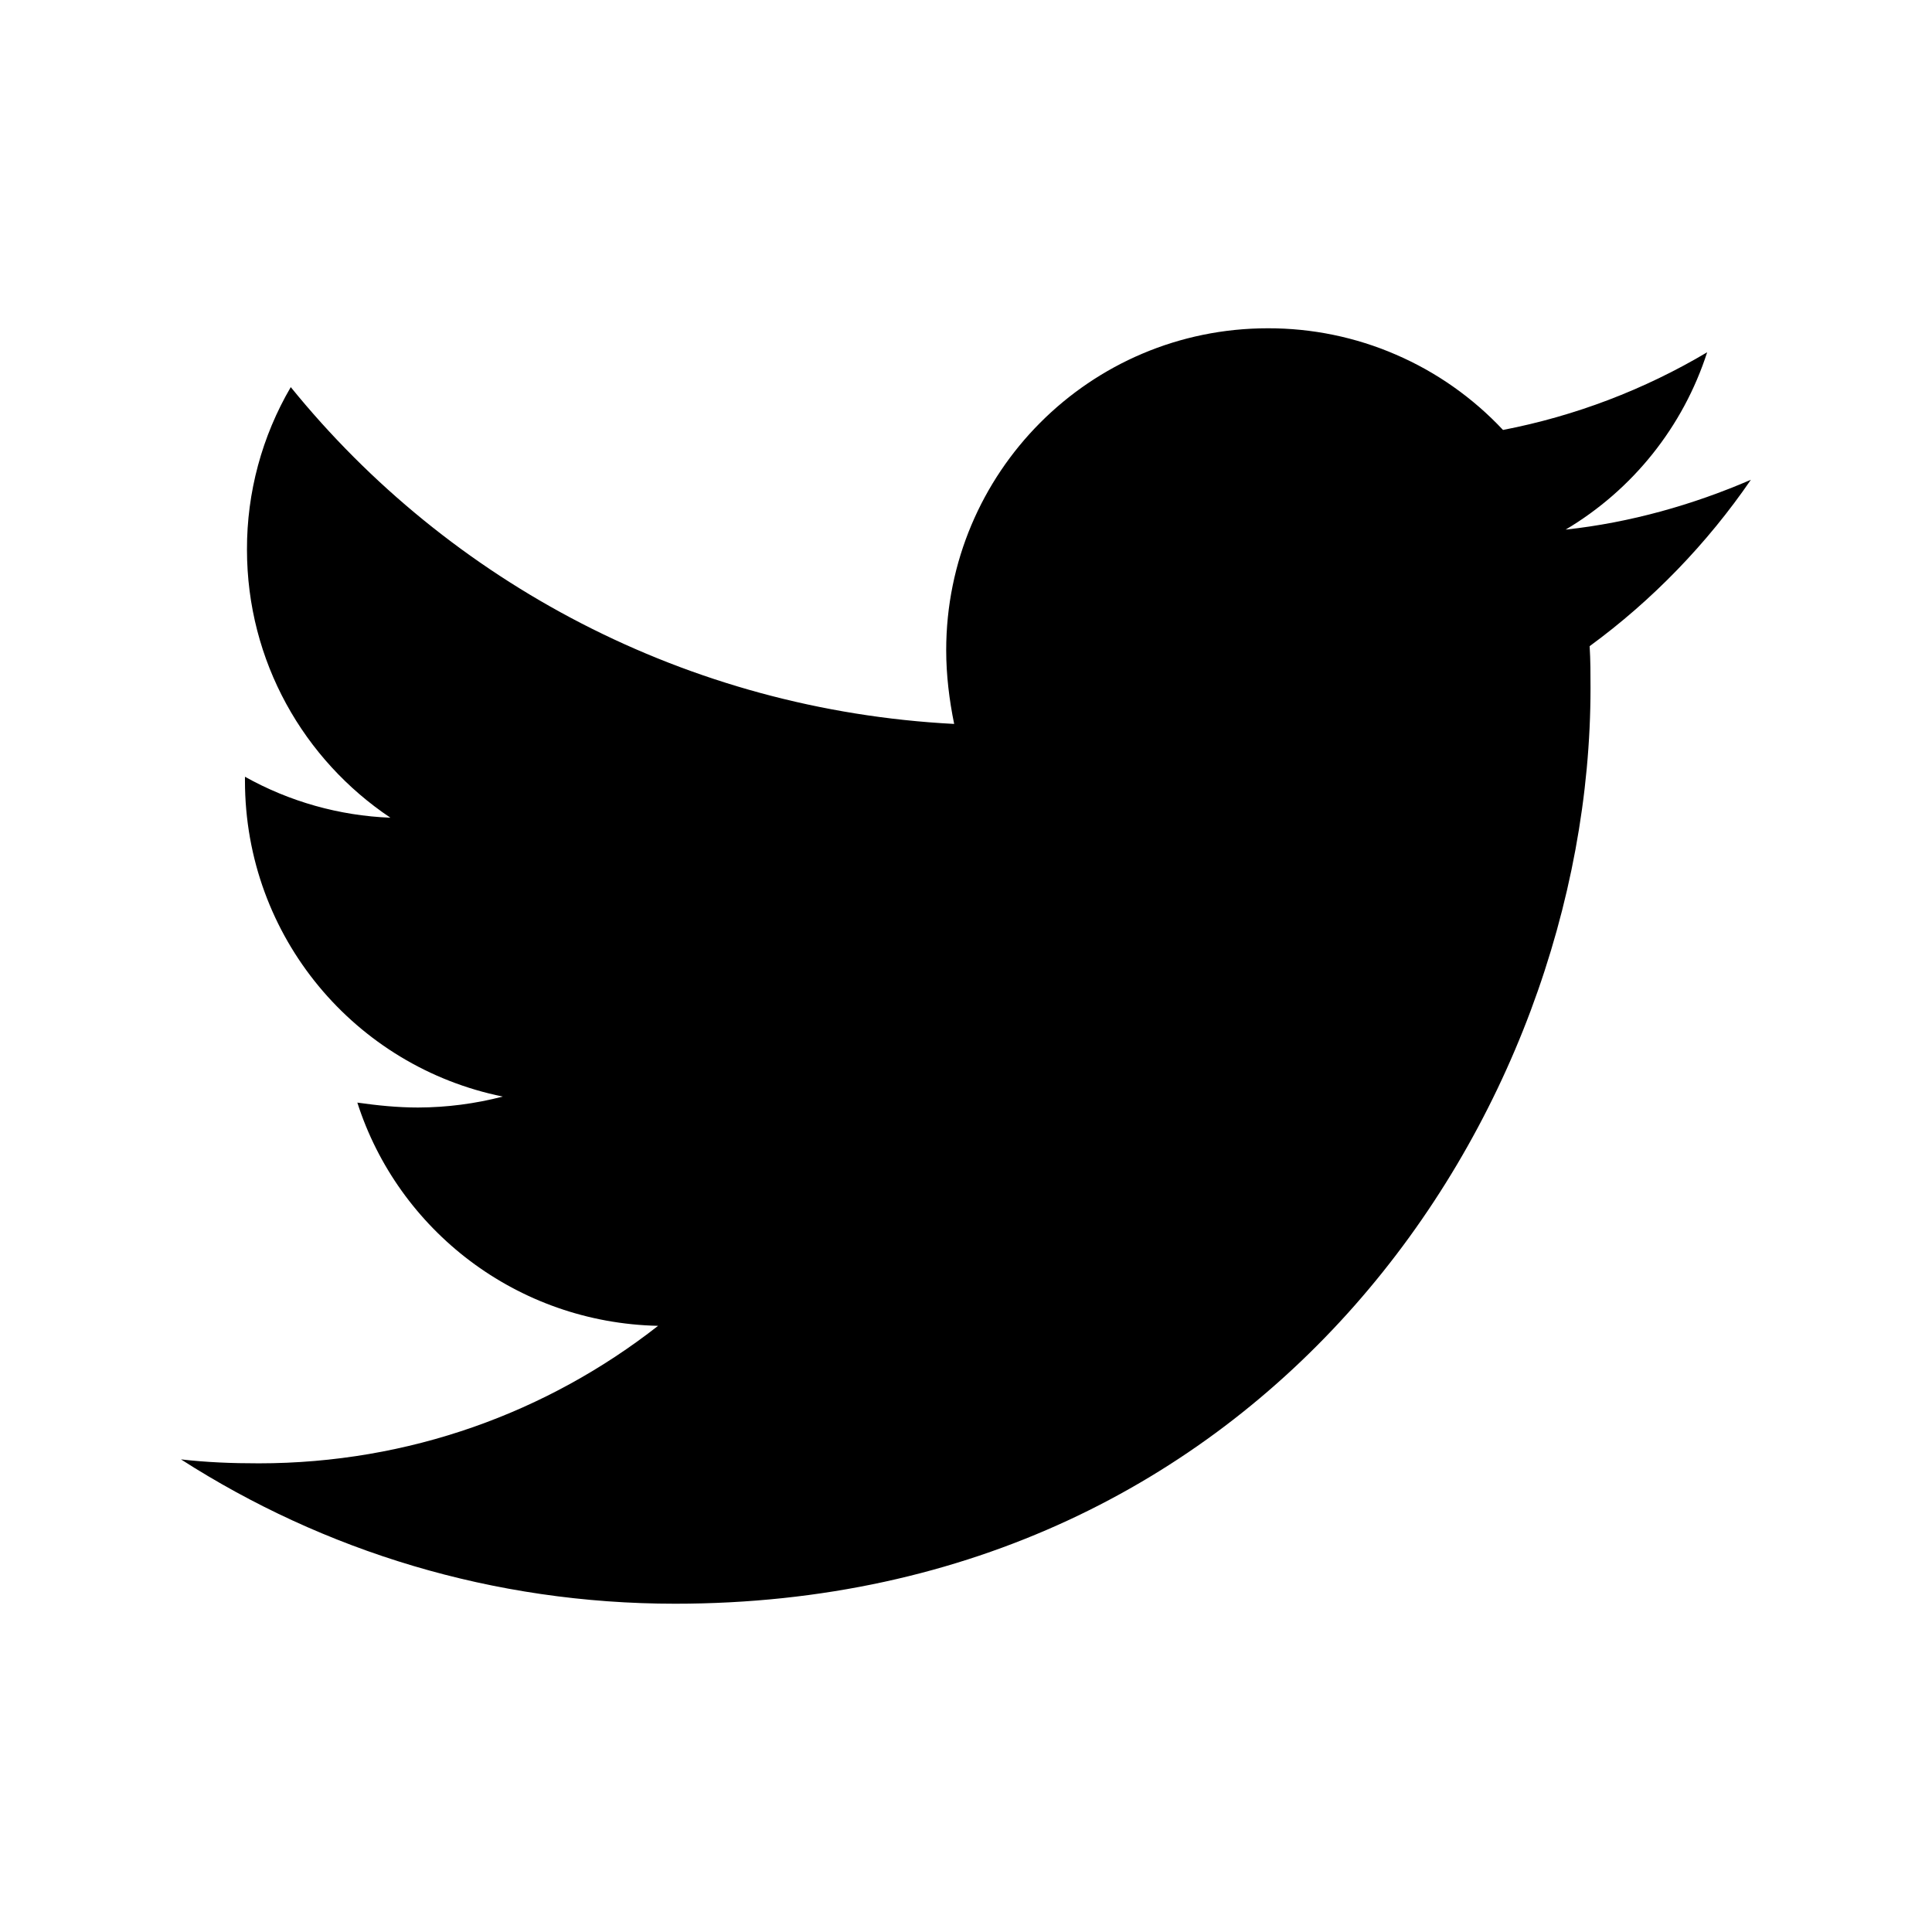
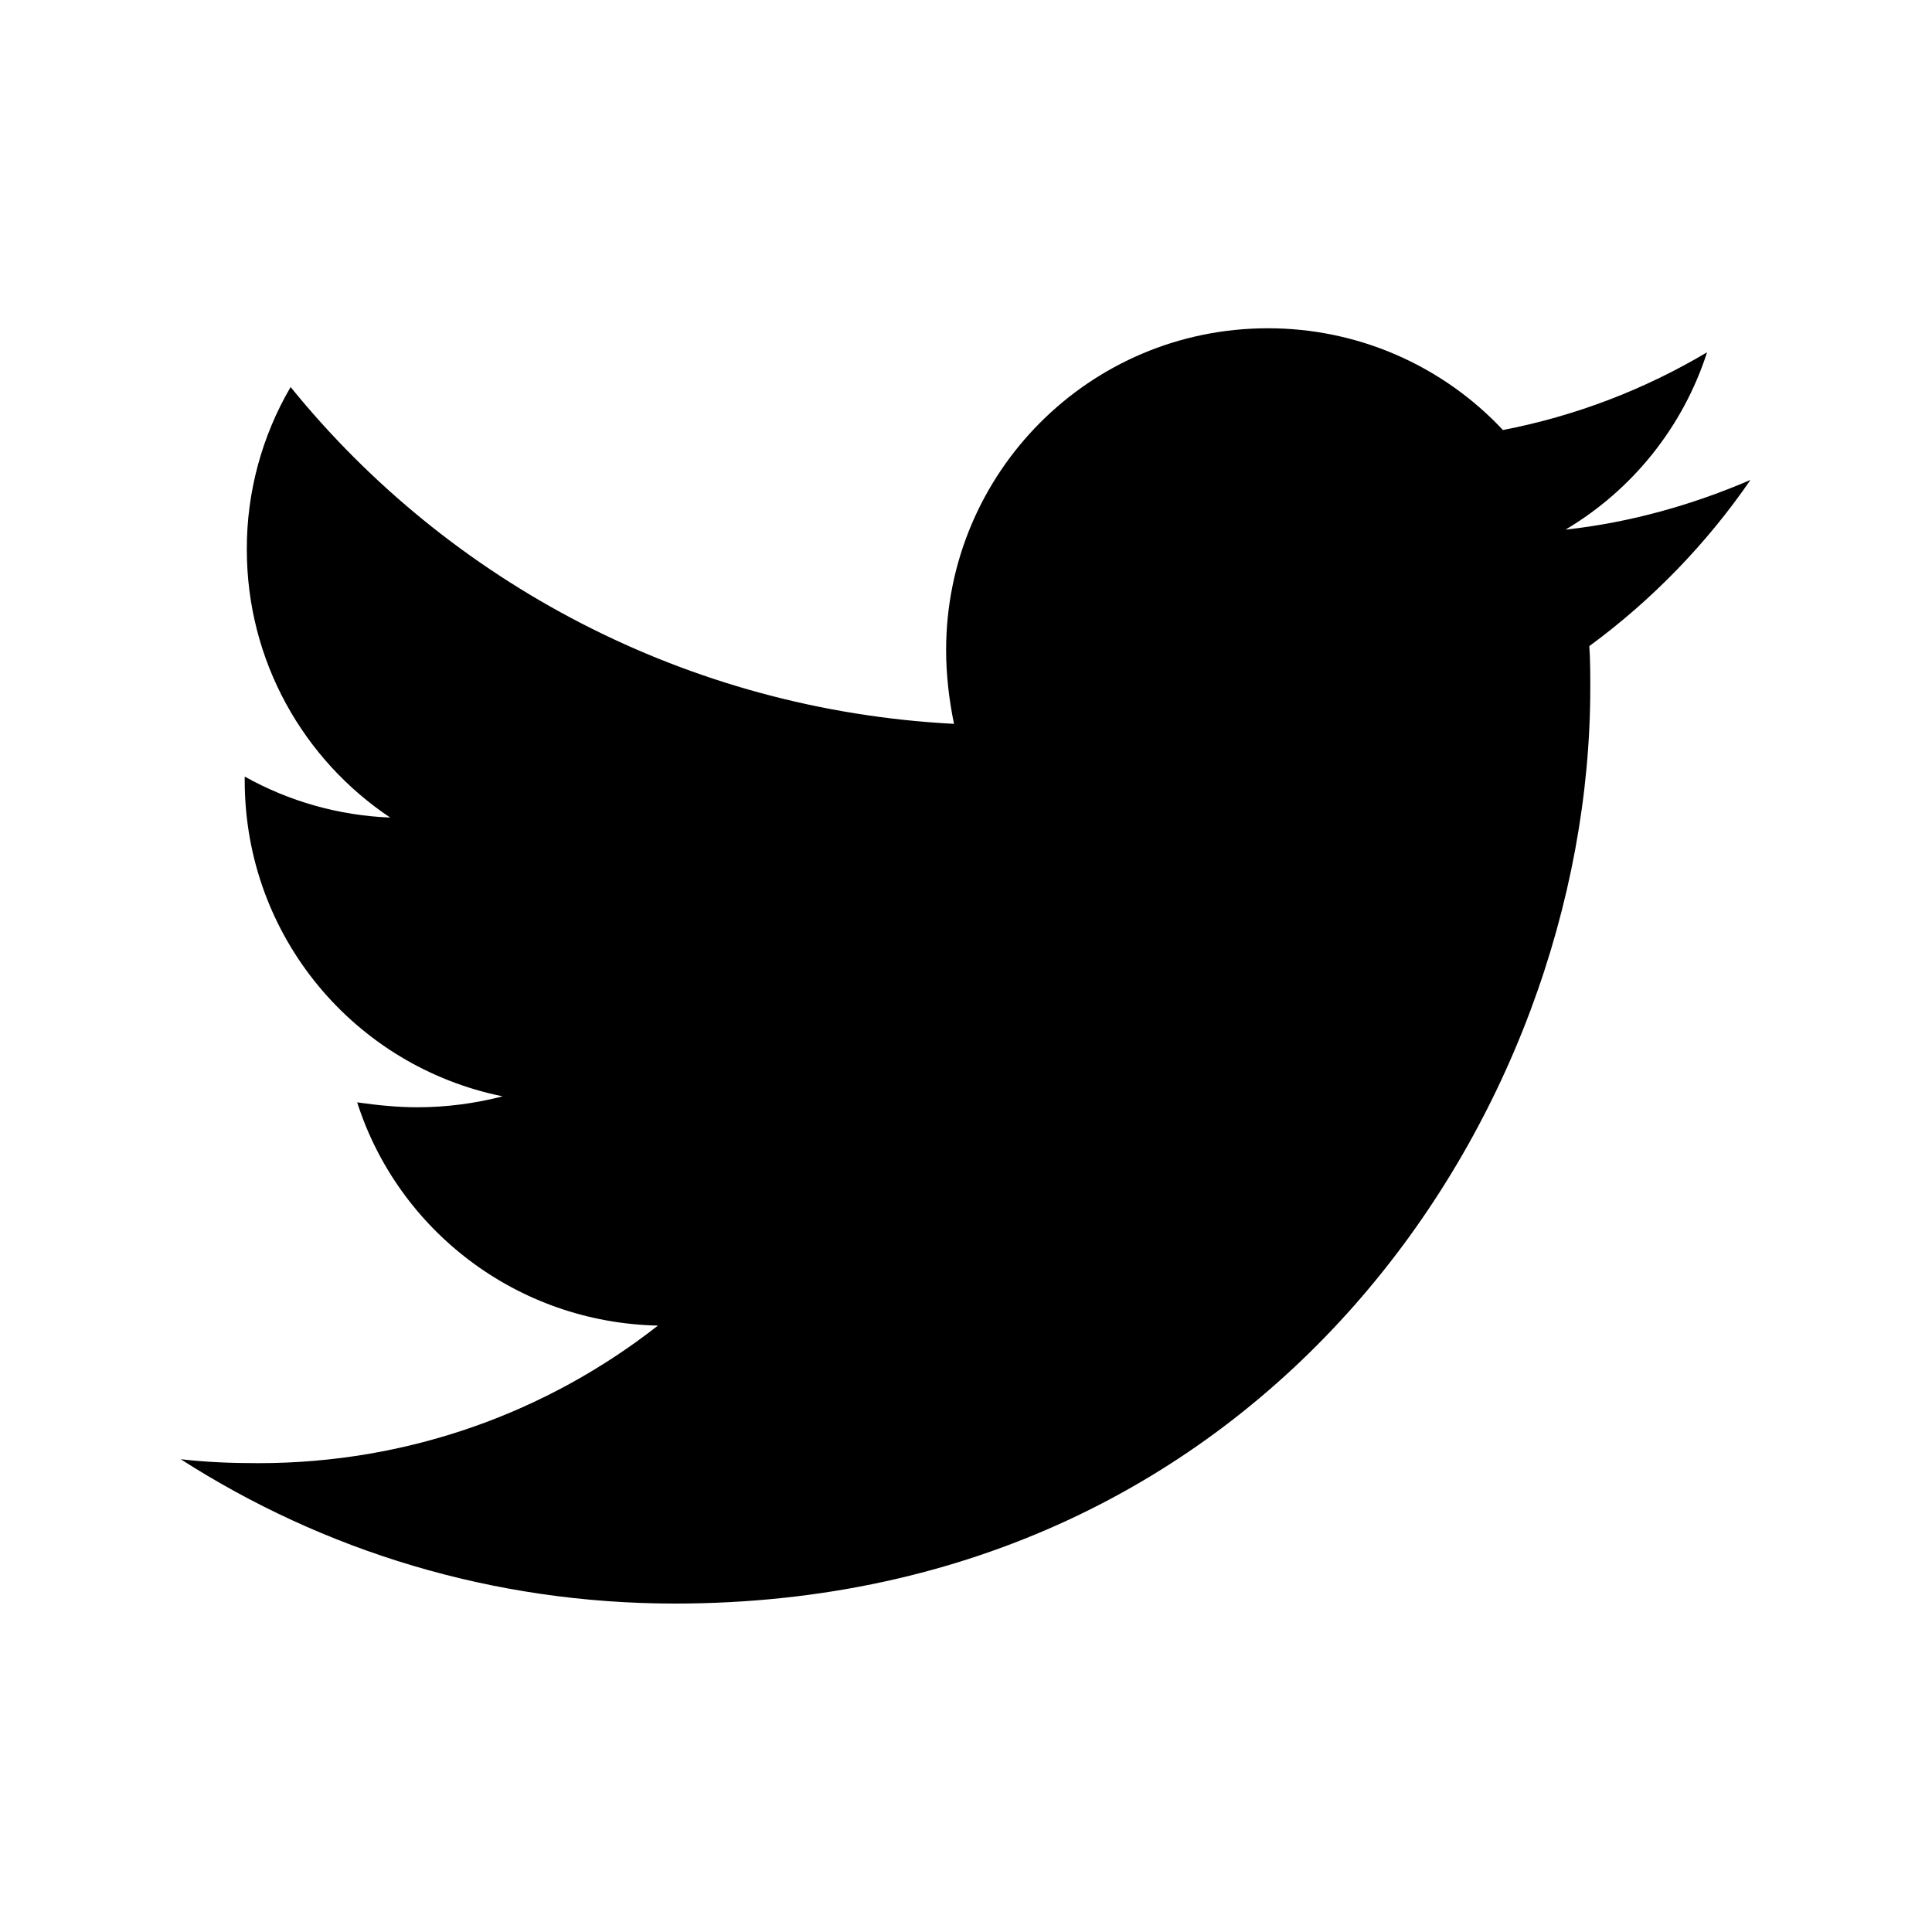
- <svg xmlns="http://www.w3.org/2000/svg" width="24" height="24" viewBox="0 0 24 24" fill="none">
-   <path d="M21.75 5.96C21.033 6.27 20.253 6.492 19.449 6.579 20.284 6.083 20.909 5.3 21.207 4.376 20.423 4.842 19.565 5.168 18.671 5.341 18.297 4.942 17.845 4.623 17.342 4.406 16.84 4.188 16.298 4.077 15.75 4.078 13.536 4.078 11.754 5.873 11.754 8.077 11.754 8.386 11.792 8.695 11.853 8.993 8.536 8.82 5.579 7.235 3.612 4.809 3.254 5.421 3.066 6.118 3.068 6.827 3.068 8.215 3.774 9.438 4.85 10.158 4.216 10.133 3.597 9.959 3.043 9.649V9.698C3.043 11.641 4.416 13.252 6.246 13.622 5.903 13.711 5.549 13.757 5.194 13.758 4.934 13.758 4.688 13.732 4.439 13.697 4.946 15.281 6.42 16.432 8.175 16.47 6.802 17.545 5.082 18.178 3.214 18.178 2.879 18.178 2.569 18.166 2.248 18.129 4.02 19.266 6.122 19.922 8.386 19.922 15.736 19.922 19.758 13.833 19.758 8.548 19.758 8.374 19.758 8.201 19.747 8.027 20.525 7.458 21.207 6.752 21.75 5.96z" fill="#000" />
+ <svg xmlns="http://www.w3.org/2000/svg" fill="none" height="24" viewBox="0 0 24 24" width="24">
+   <path d="m21.75 5.96c-.717.309-1.498.532-2.302.619.835-.496 1.46-1.279 1.758-2.203-.783.466-1.641.793-2.536.966-.374-.4-.826-.718-1.329-.936-.502-.217-1.044-.329-1.592-.328-2.215 0-3.996 1.795-3.996 3.998 0 .309.037.619.098.916-3.316-.173-6.274-1.758-8.241-4.184-.358.612-.546 1.309-.544 2.018 0 1.387.705 2.611 1.781 3.33-.634-.025-1.253-.199-1.807-.509v.049c0 1.943 1.373 3.553 3.204 3.923-.344.089-.697.135-1.052.136-.26 0-.506-.026-.755-.061.506 1.584 1.98 2.735 3.736 2.773-1.373 1.076-3.094 1.709-4.962 1.709-.335 0-.645-.012-.966-.049 1.772 1.137 3.874 1.793 6.138 1.793 7.35 0 11.372-6.089 11.372-11.374 0-.173 0-.347-.012-.52.778-.57 1.46-1.275 2.004-2.067z" fill="#000" />
</svg>
